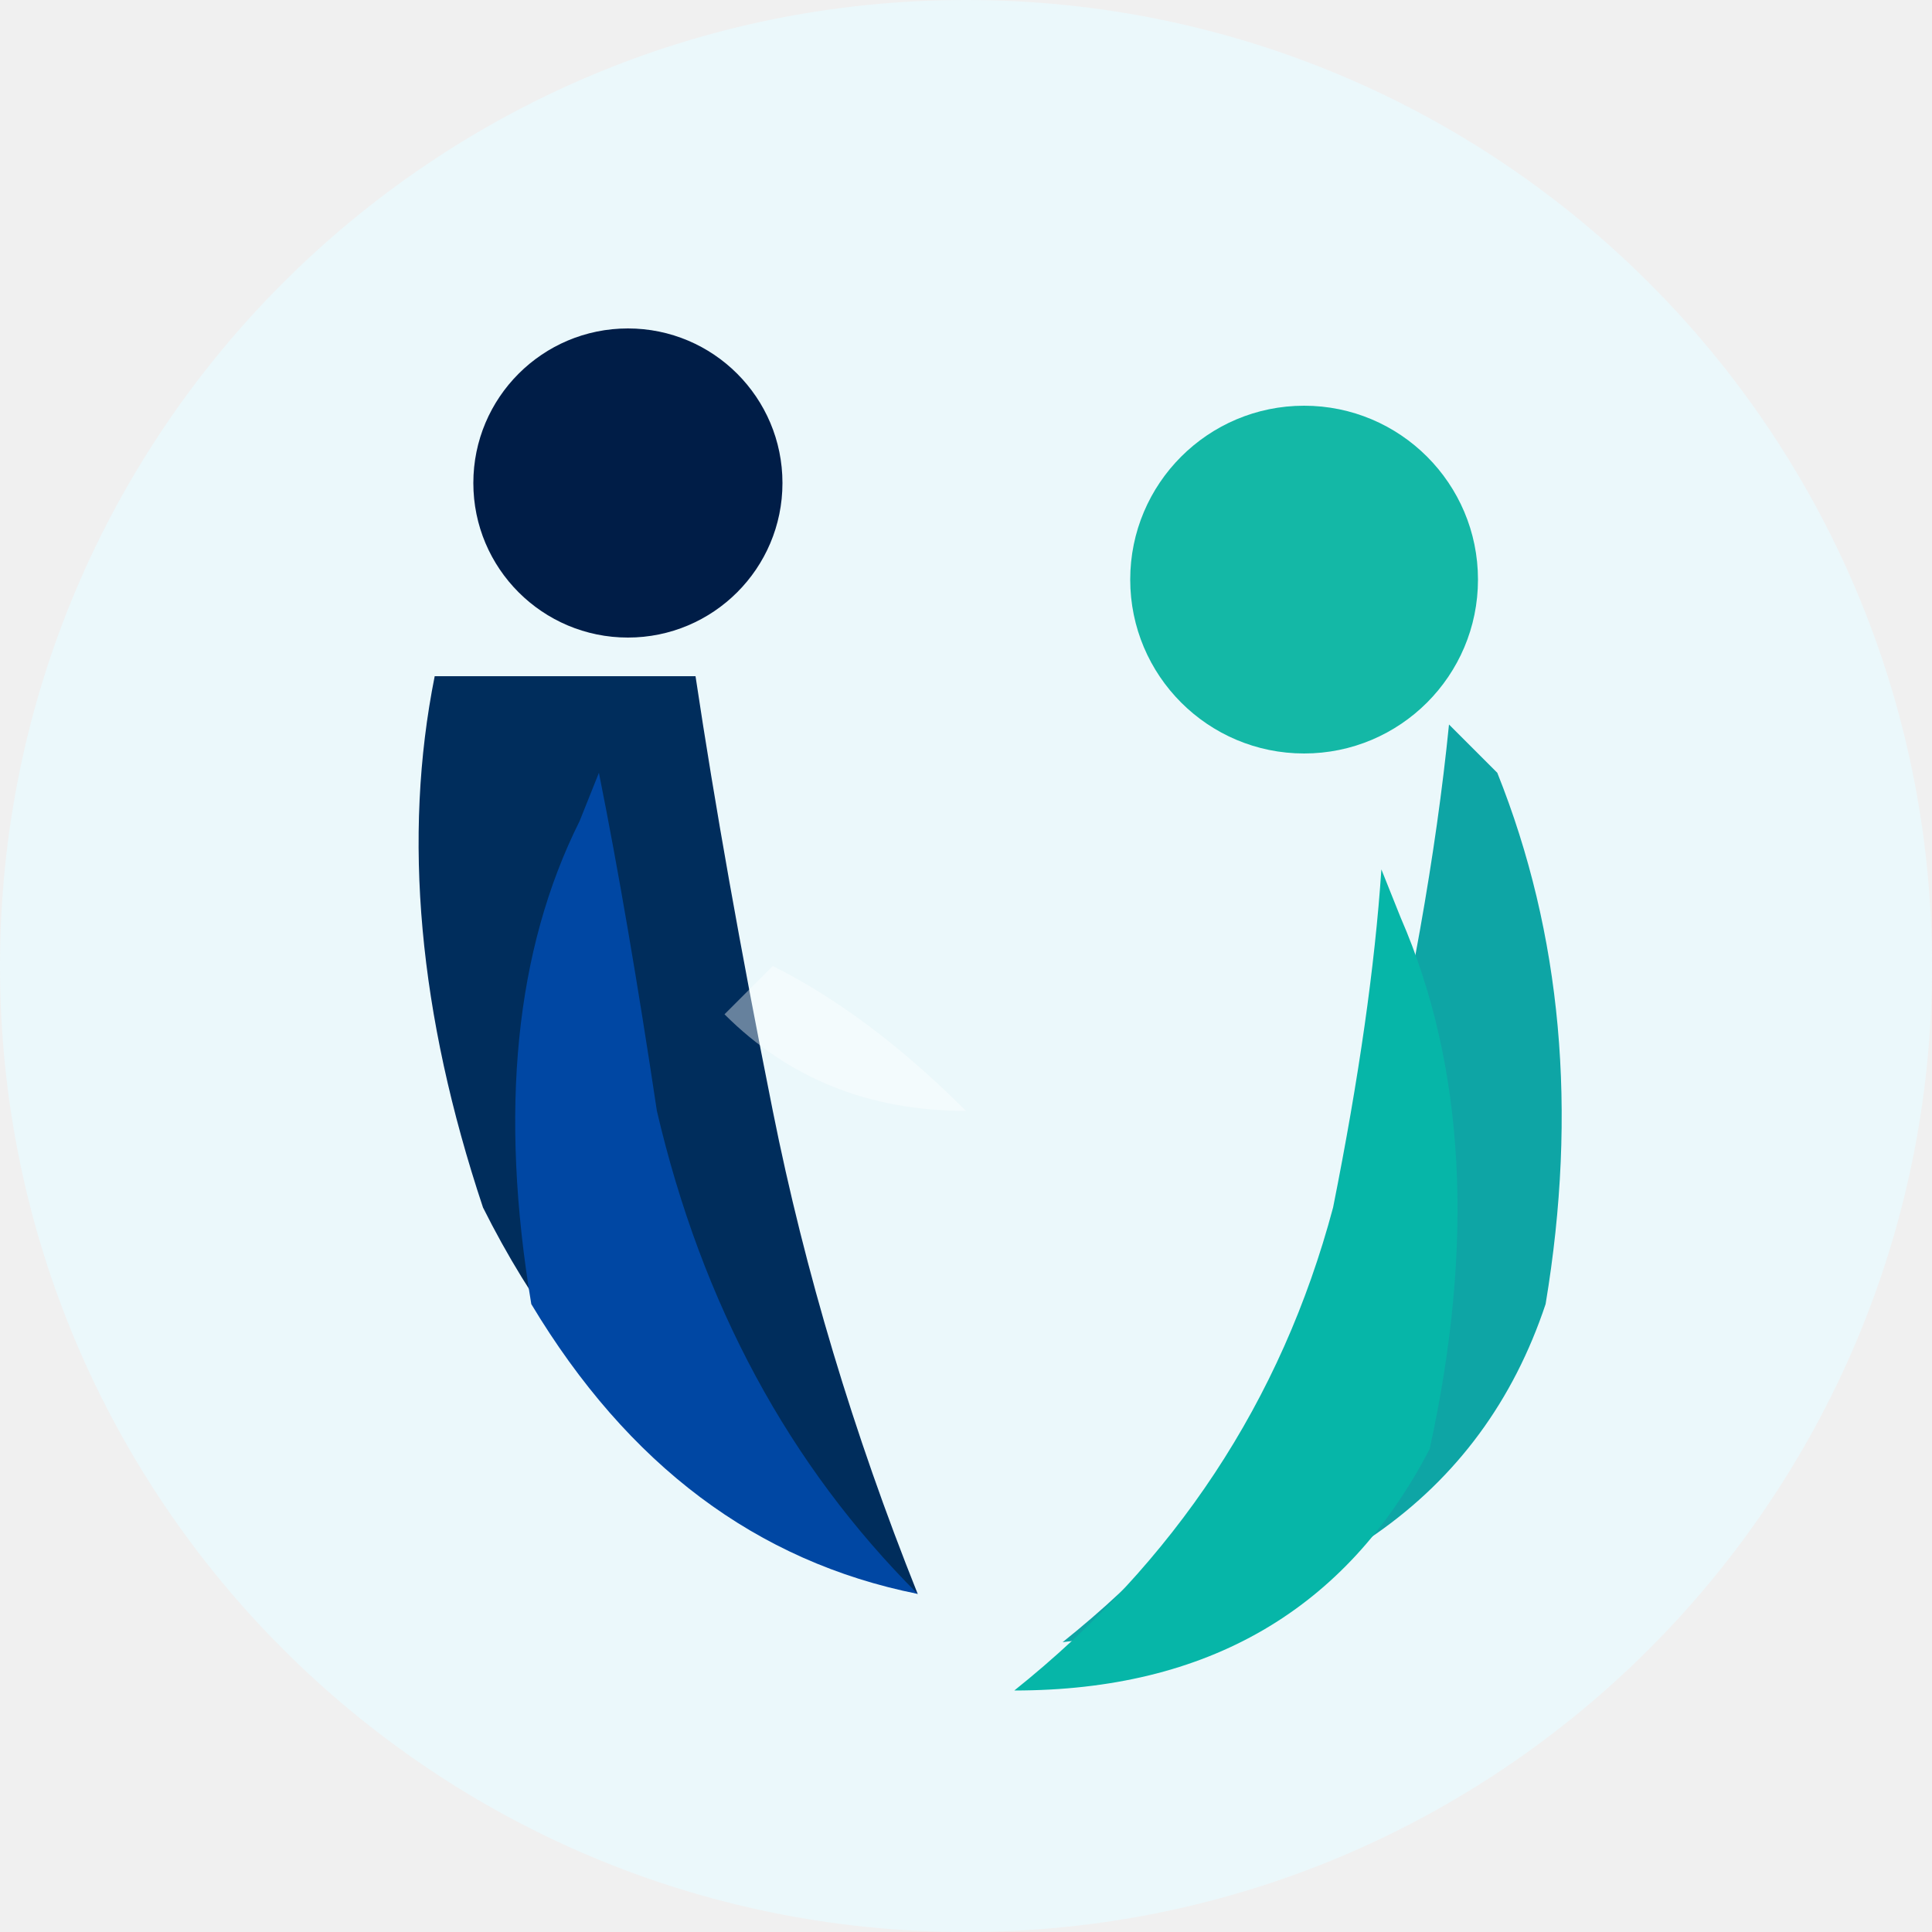
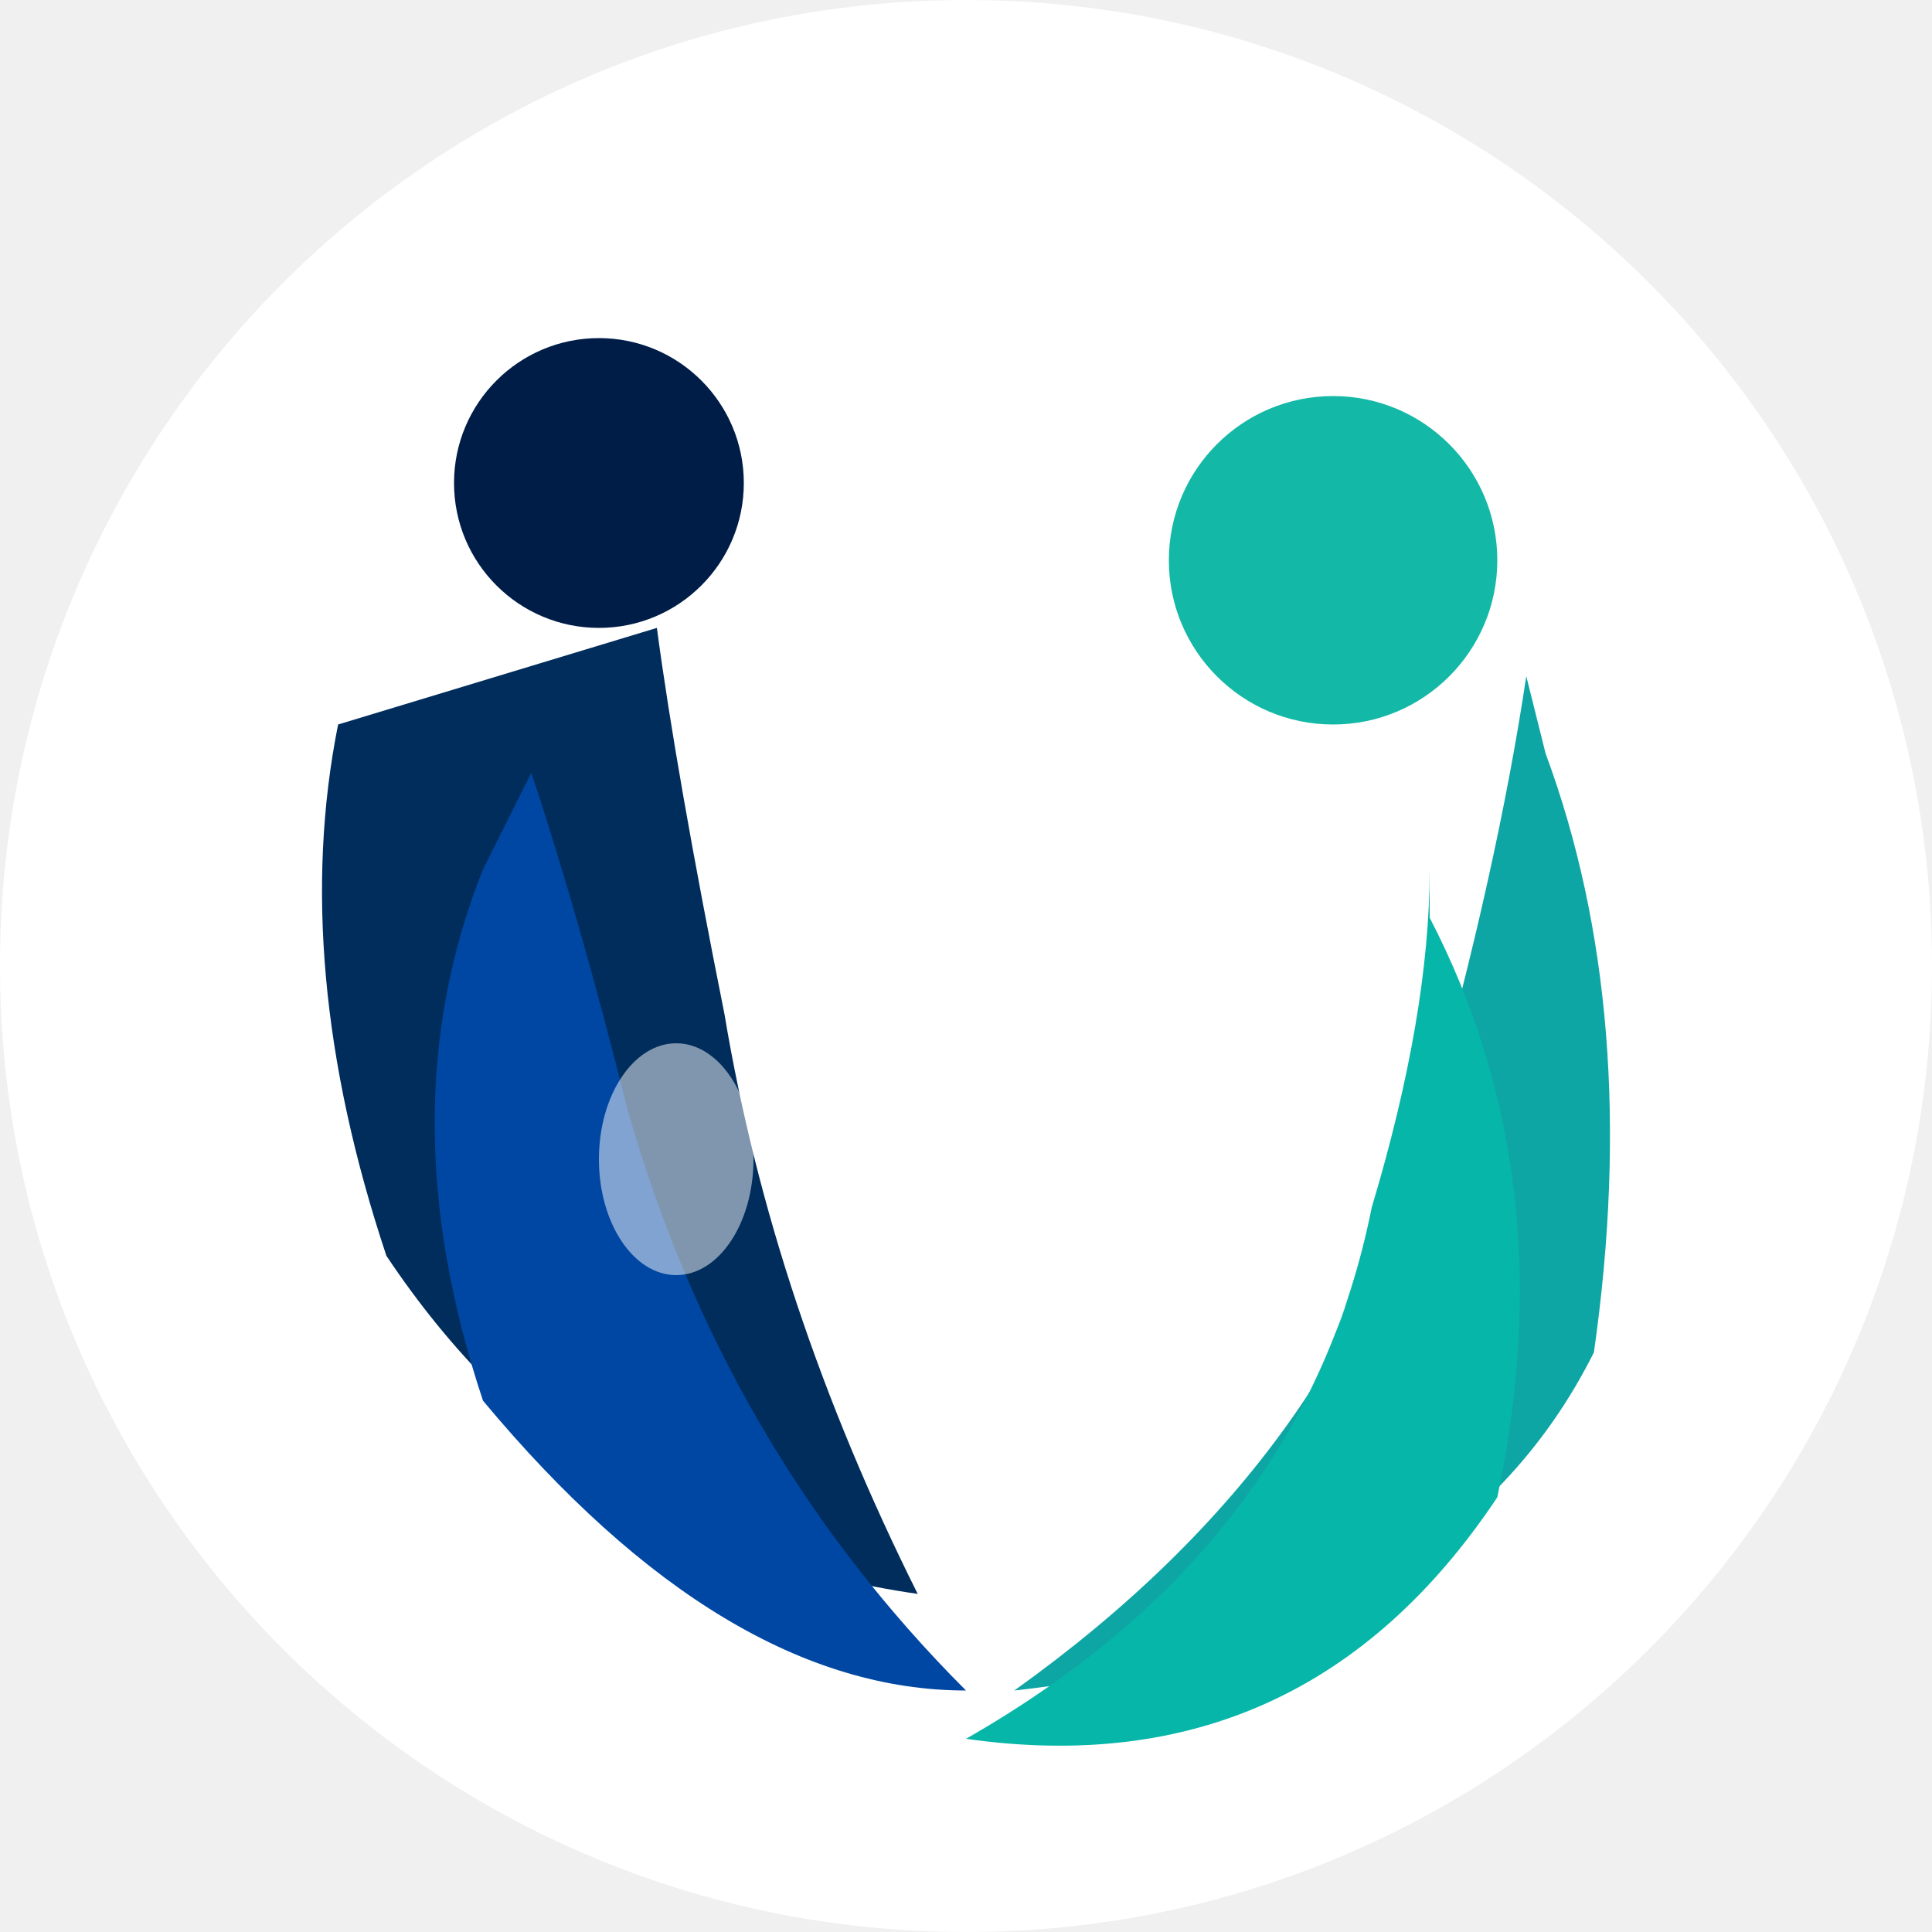
<svg xmlns="http://www.w3.org/2000/svg" viewBox="0 0 200 200">
-   <circle cx="100" cy="100" r="100" fill="#EBF8FB" />
-   <circle cx="65" cy="50" r="16" fill="#001D47" />
-   <path d="M 45 70 Q 40 95 50 125 Q 65 155 95 165 Q 85 140 80 115 Q 75 90 72 70 Z" fill="#002D5C" />
-   <path d="M 60 85 Q 50 105 55 135 Q 70 160 95 165 Q 75 145 68 115 Q 65 95 62 80 Z" fill="#0047A3" />
-   <circle cx="135" cy="60" r="18" fill="#14B8A6" />
-   <path d="M 155 80 Q 165 105 160 135 Q 150 165 110 170 Q 135 150 142 120 Q 148 95 150 75 Z" fill="#0EA5A5" />
-   <path d="M 145 95 Q 155 118 148 150 Q 135 175 105 175 Q 130 155 138 125 Q 142 105 143 90 Z" fill="#06B6A8" />
-   <path d="M 75 105 Q 85 115 100 115 Q 90 105 80 100 Z" fill="white" opacity="0.4" />
+   <circle cx="100" cy="100" r="100" fill="#FFFFFF" />
+   <circle cx="62" cy="50" r="15" fill="#001D47" />
+   <path d="M 35 75 Q 30 100 40 130 Q 60 160 95 165 Q 80 135 75 105 Q 70 80 68 65 Z" fill="#002D5C" />
+   <path d="M 50 90 Q 40 115 50 145 Q 75 175 100 175 Q 75 150 65 115 Q 60 95 55 80 Z" fill="#0047A3" />
+   <circle cx="138" cy="58" r="17" fill="#14B8A6" />
+   <path d="M 160 78 Q 170 105 165 140 Q 150 170 105 175 Q 140 150 148 115 Q 155 90 158 70 Z" fill="#0EA5A5" />
+   <path d="M 148 95 Q 162 122 155 155 Q 135 185 100 180 Q 135 160 142 125 Q 148 105 148 90 Z" fill="#06B6A8" />
+   <ellipse cx="70" cy="120" rx="8" ry="12" fill="white" opacity="0.5" />
+   <ellipse cx="130" cy="130" rx="10" ry="14" fill="white" opacity="0.4" />
</svg>
